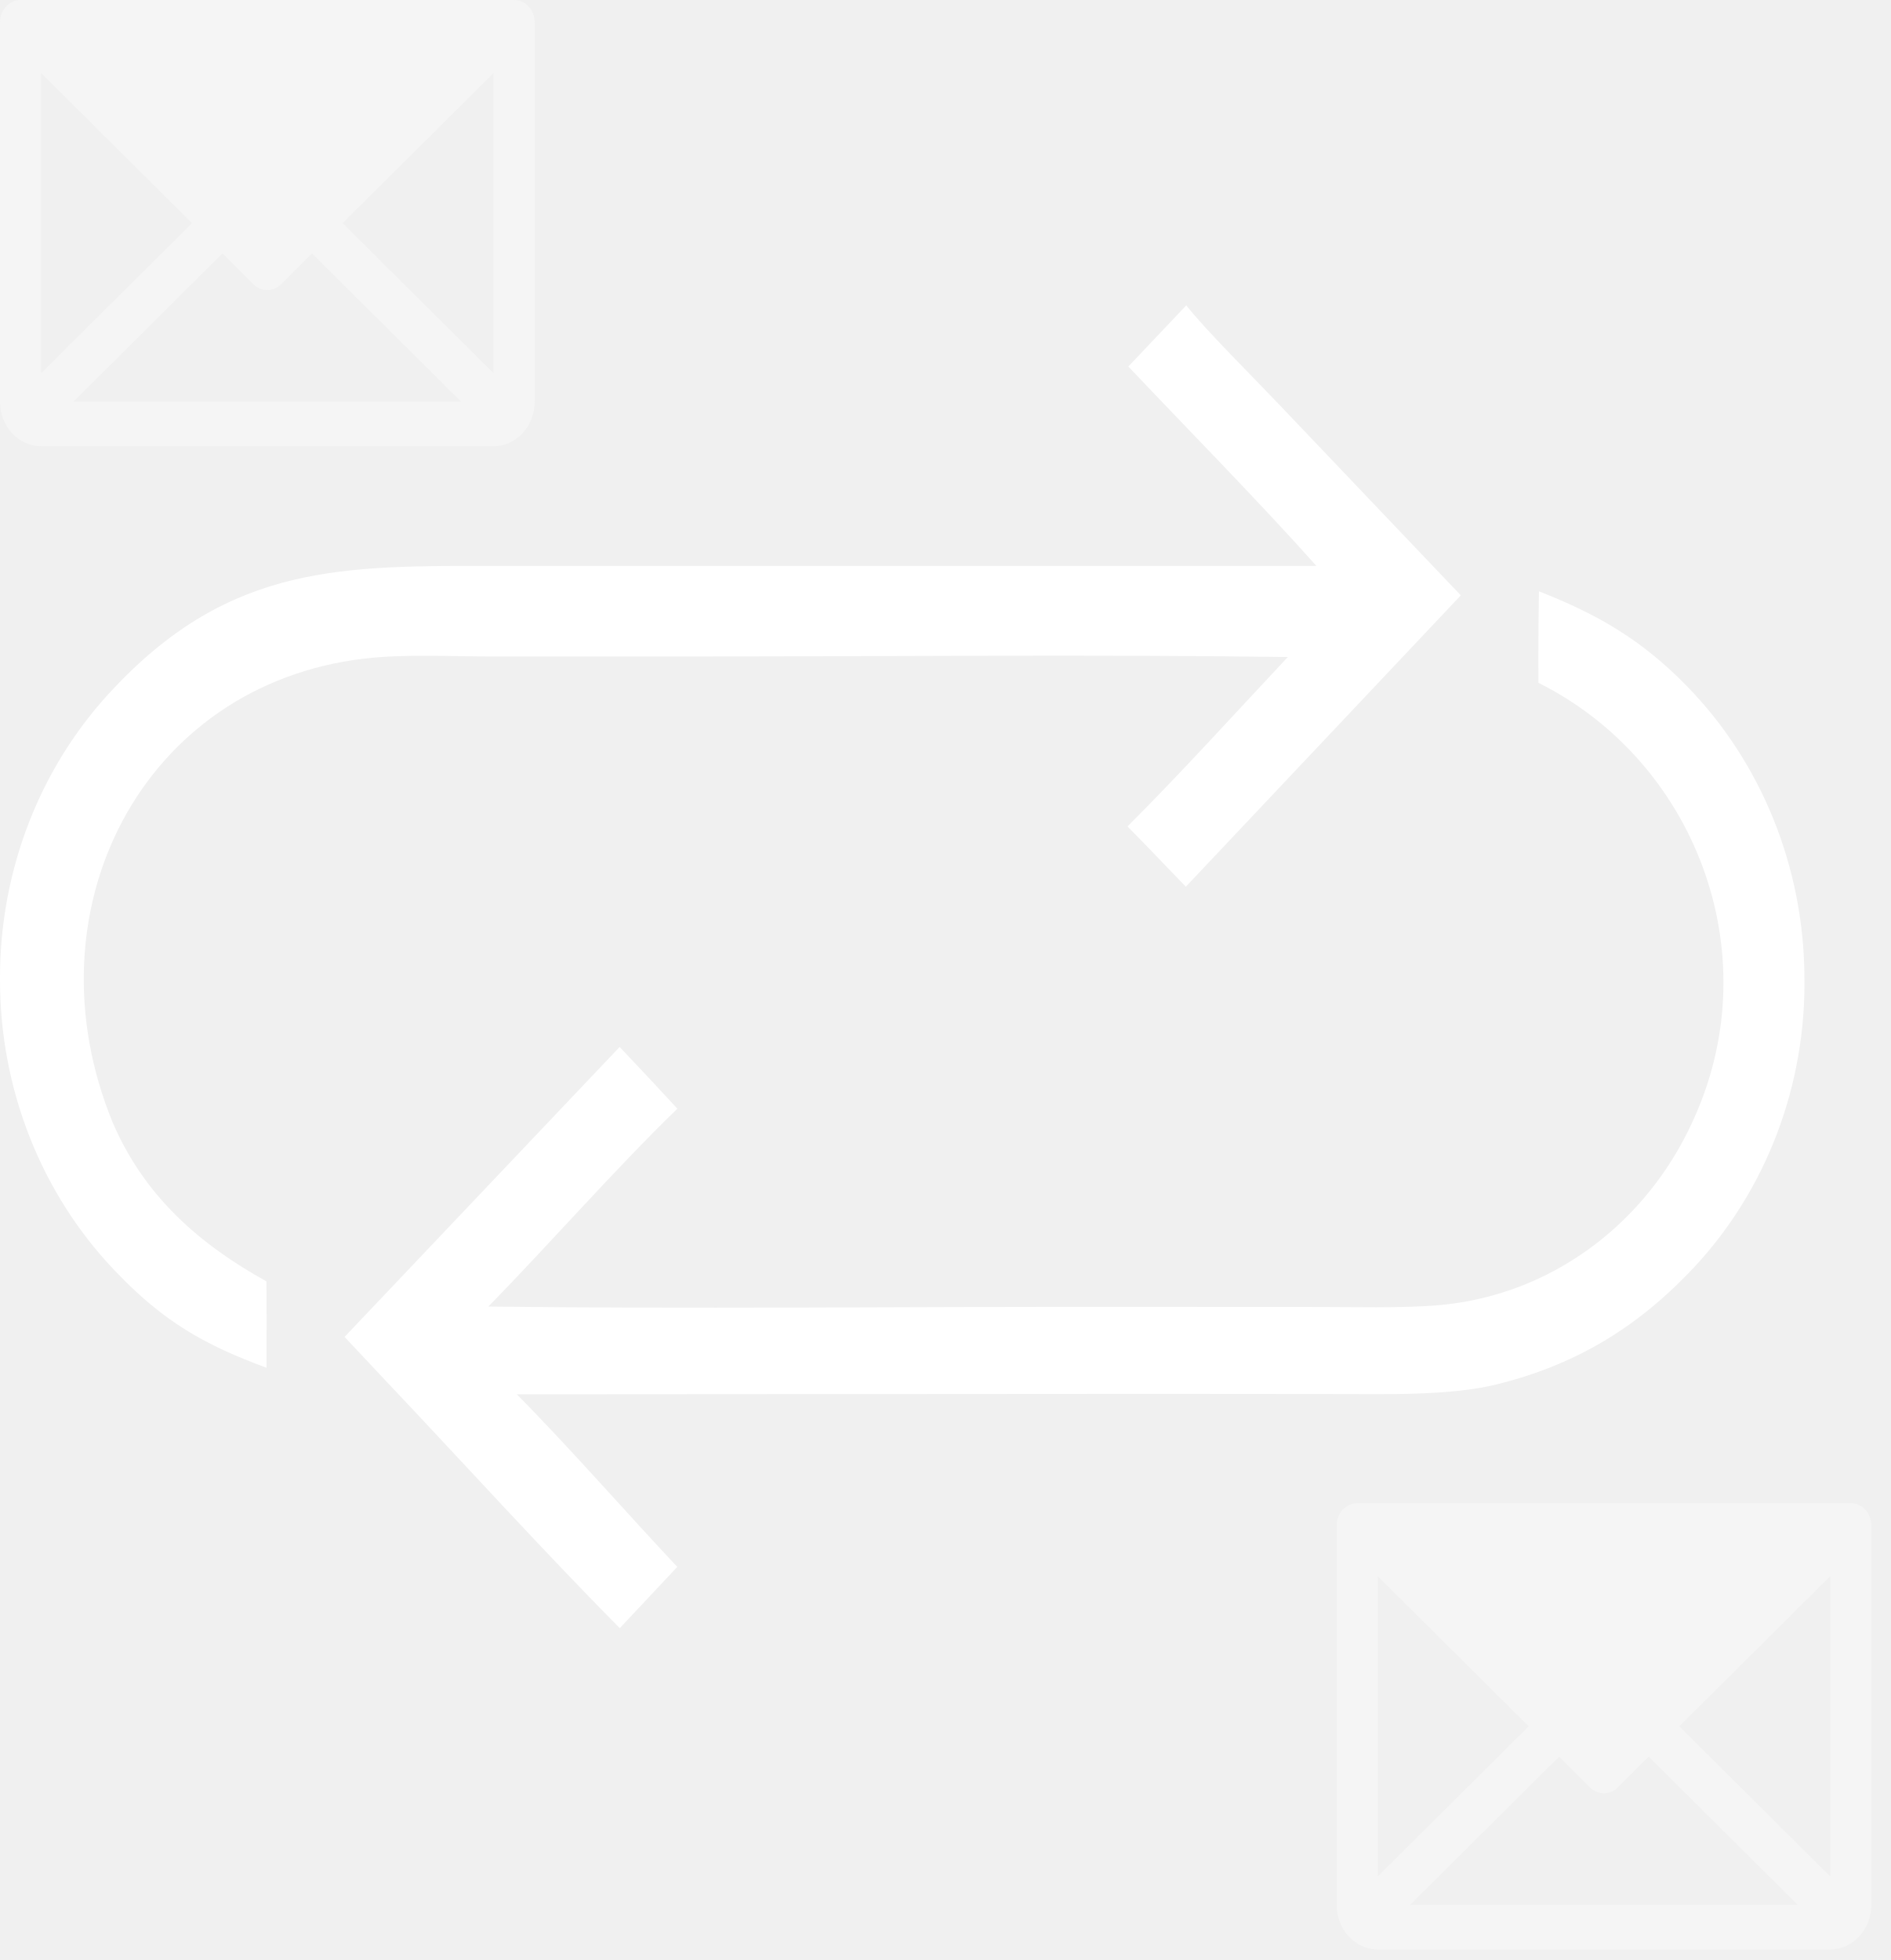
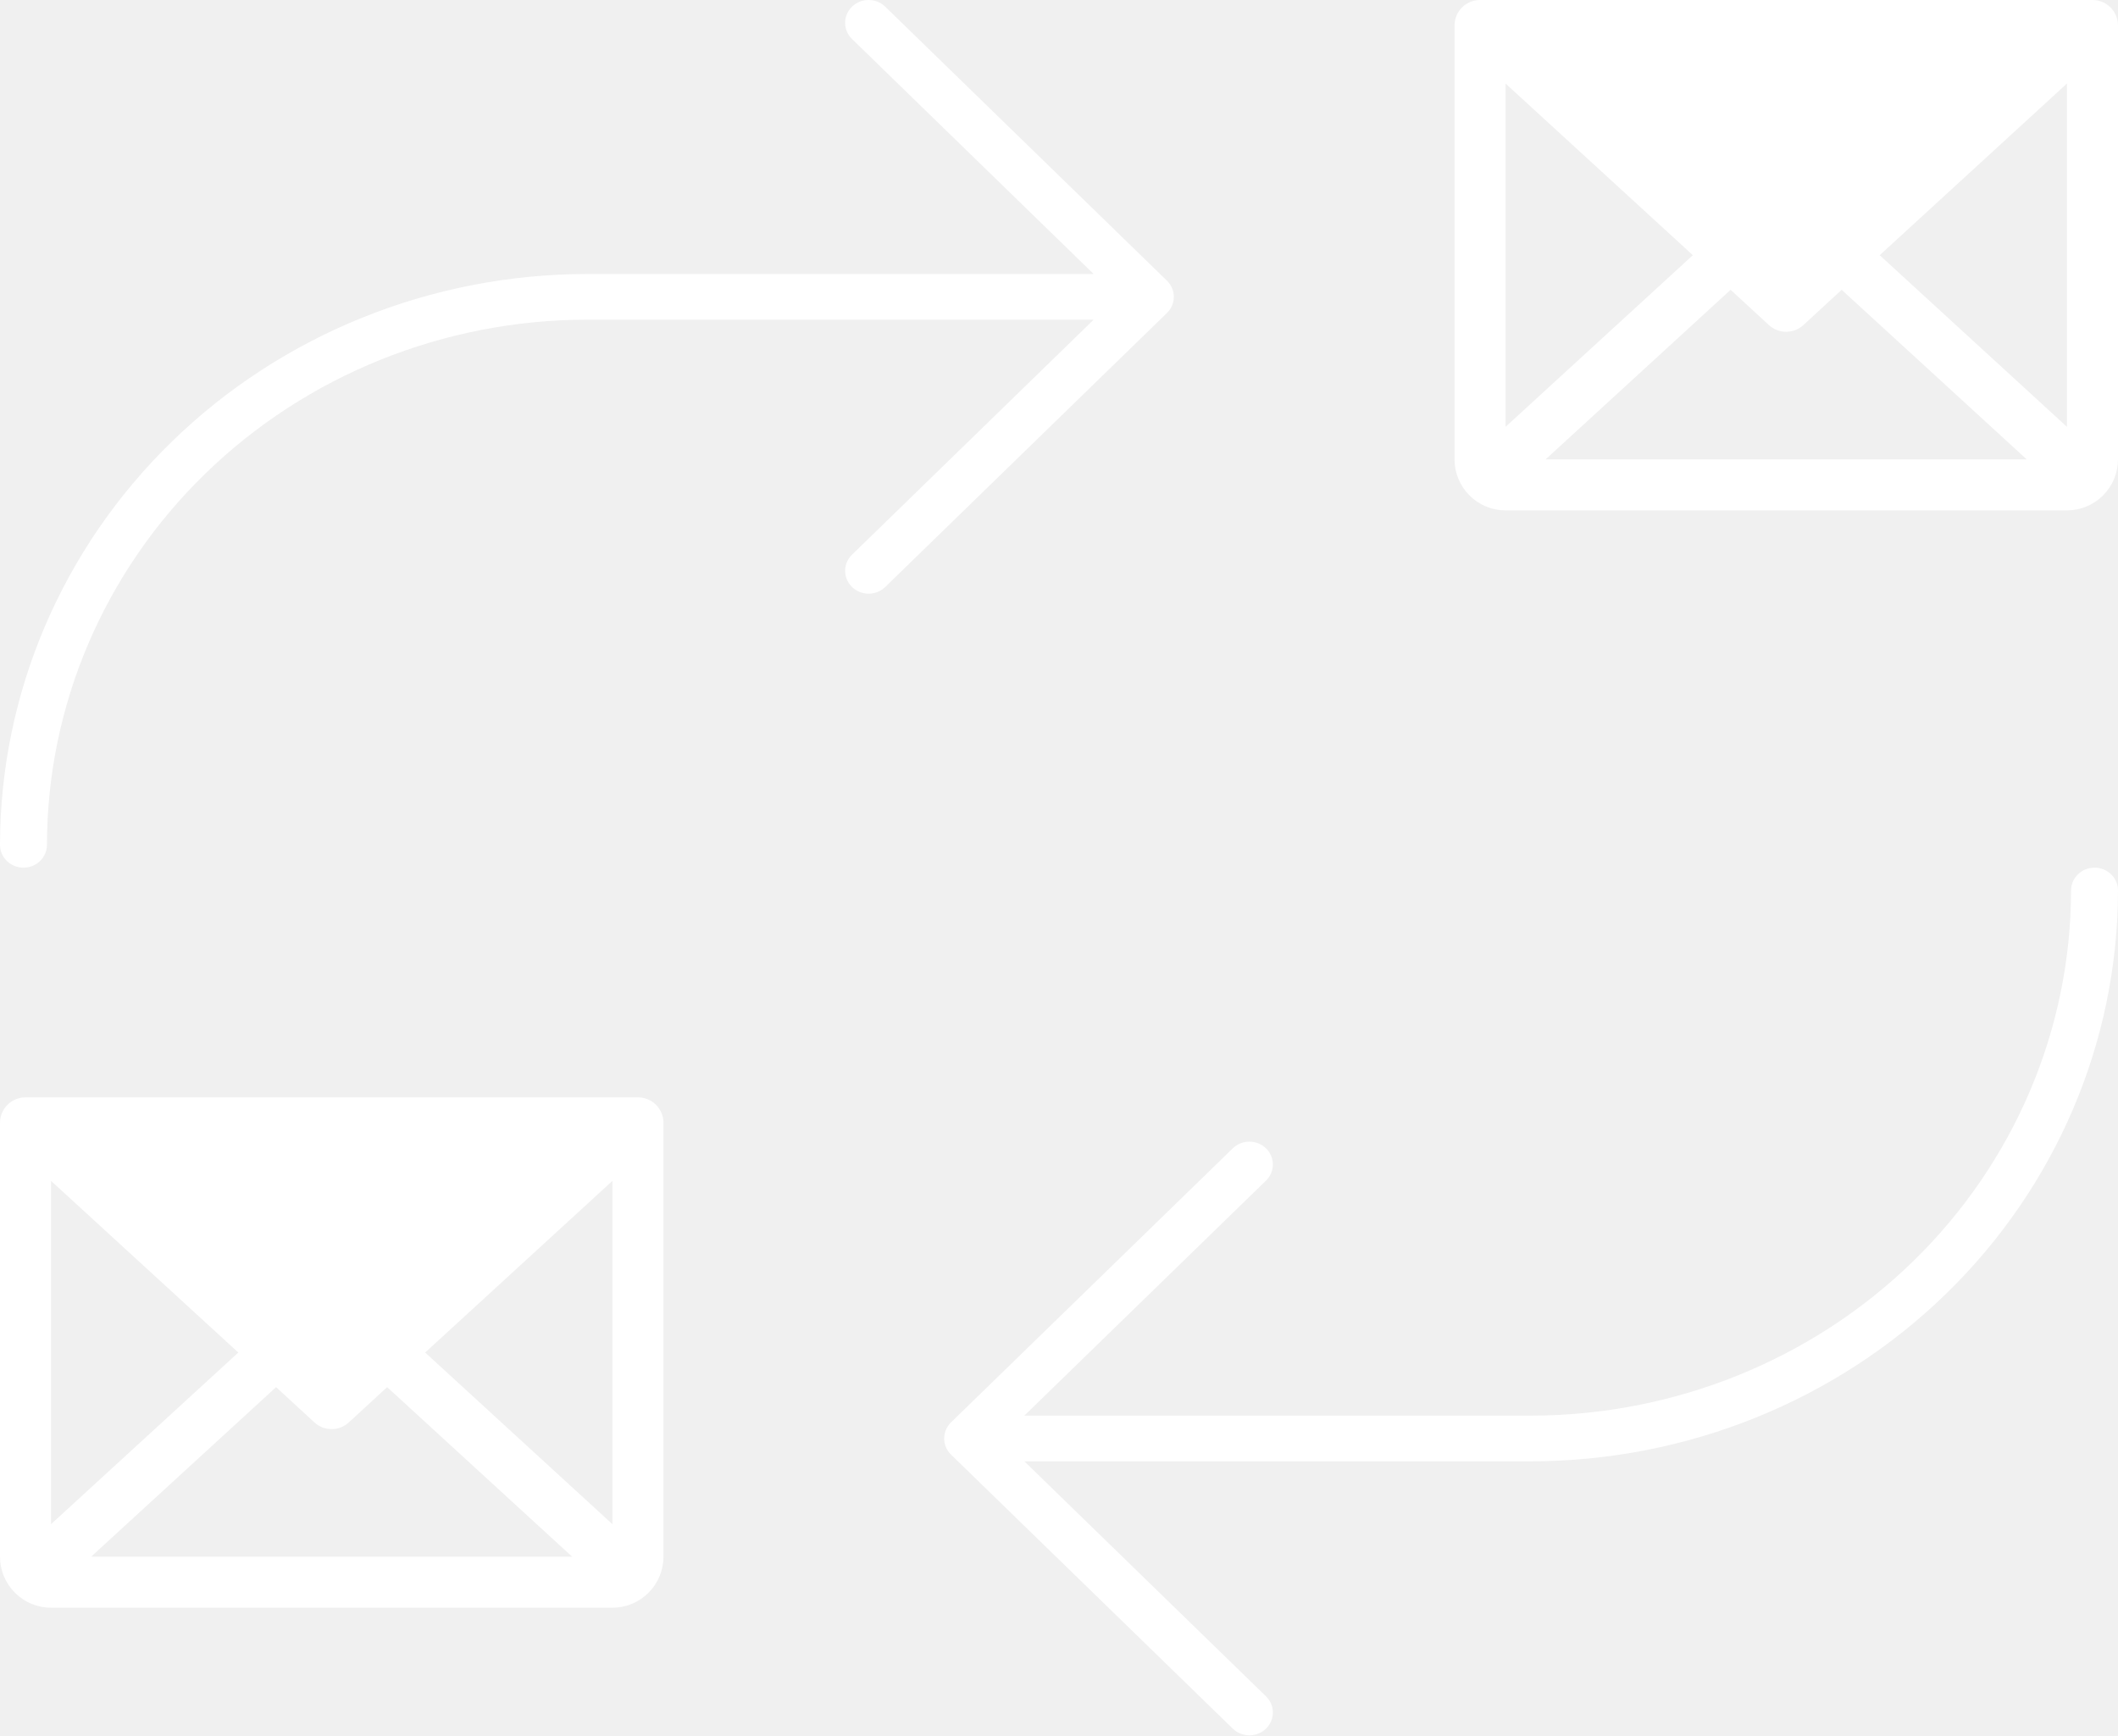
- <svg xmlns="http://www.w3.org/2000/svg" width="82" height="85" viewBox="0 0 82 85" fill="none">
-   <path d="M22.295 0H0.892C0.655 0 0.428 0.102 0.261 0.283C0.094 0.465 0 0.711 0 0.968V17.418C0 17.931 0.188 18.423 0.522 18.786C0.857 19.149 1.311 19.353 1.784 19.353H21.403C21.876 19.353 22.33 19.149 22.665 18.786C22.999 18.423 23.187 17.931 23.187 17.418V0.968C23.187 0.711 23.093 0.465 22.926 0.283C22.759 0.102 22.532 0 22.295 0ZM8.328 9.677L1.784 16.185V3.168L8.328 9.677ZM9.648 10.989L10.986 12.326C11.15 12.489 11.366 12.58 11.589 12.58C11.812 12.58 12.028 12.489 12.192 12.326L13.53 10.989L19.995 17.418H3.185L9.648 10.989ZM14.859 9.677L21.403 3.167V16.186L14.859 9.677Z" fill="#F5F5F5" />
-   <path d="M80.263 65.19H58.859C58.623 65.19 58.396 65.292 58.229 65.473C58.061 65.655 57.967 65.901 57.967 66.157V82.608C57.967 83.121 58.155 83.613 58.49 83.976C58.824 84.339 59.278 84.543 59.751 84.543H79.371C79.844 84.543 80.297 84.339 80.632 83.976C80.966 83.613 81.154 83.121 81.154 82.608V66.157C81.154 65.901 81.06 65.655 80.893 65.473C80.726 65.292 80.499 65.19 80.263 65.19ZM66.296 74.866L59.751 81.375V68.358L66.296 74.866ZM67.616 76.179L68.953 77.515C69.118 77.679 69.333 77.77 69.556 77.77C69.78 77.77 69.995 77.679 70.159 77.515L71.497 76.179L77.963 82.608H61.152L67.616 76.179ZM72.826 74.866L79.371 68.356V81.376L72.826 74.866Z" fill="#F5F5F5" />
-   <path d="M51.446 13.242C52.252 14.277 54.413 16.426 55.432 17.5L63.352 25.819L51.428 38.453C50.58 37.584 49.753 36.703 48.896 35.84C51.184 33.563 53.62 30.868 55.85 28.493C47.351 28.378 38.667 28.47 30.157 28.469L21.28 28.47C19.519 28.47 17.535 28.358 15.806 28.561C6.145 29.692 1.123 39.505 4.885 48.675C6.265 51.892 8.668 53.972 11.554 55.569C11.569 56.809 11.558 58.075 11.559 59.317C8.834 58.313 7.073 57.299 5.006 55.132C1.792 51.788 -0.012 47.221 0 42.459C-0.018 37.696 1.784 33.127 4.999 29.782C10.055 24.456 14.898 24.538 21.502 24.541L29.274 24.544L57.089 24.542C54.563 21.711 51.567 18.68 48.934 15.895L51.446 13.242Z" fill="white" />
-   <path d="M66.74 25.644C69.281 26.641 71.177 27.73 73.145 29.744C76.377 33.046 78.217 37.579 78.253 42.325C78.334 47.031 76.618 51.574 73.492 54.933C71.041 57.56 68.355 59.177 64.934 60.031C62.843 60.553 59.897 60.455 57.699 60.455L50.08 60.449L22.412 60.467C24.688 62.765 27.123 65.559 29.372 67.952L26.879 70.608C23.572 67.276 20.096 63.438 16.841 59.999L14.943 57.978L26.872 45.404C27.713 46.289 28.548 47.181 29.376 48.08C26.656 50.718 23.874 53.907 21.178 56.662C29.916 56.767 38.815 56.671 47.567 56.675L56.915 56.679C58.574 56.679 60.838 56.744 62.458 56.596C63.644 56.487 64.811 56.215 65.93 55.785C69.266 54.497 71.982 51.865 73.481 48.467C76.721 41.244 73.451 32.97 66.718 29.612C66.71 28.29 66.718 26.966 66.74 25.644Z" fill="white" />
+ <svg xmlns="http://www.w3.org/2000/svg" width="83" height="68" viewBox="0 0 83 68" fill="none">
+   <path d="M0.92 34C0.676 34 0.442 33.906 0.269 33.738C0.097 33.57 -1.45745e-06 33.343 -1.44708e-06 33.105C0.007 27.175 2.432 21.489 6.744 17.296C11.056 13.102 16.902 10.744 23 10.737L42.858 10.737L33.389 1.528C33.303 1.445 33.235 1.346 33.189 1.238C33.143 1.129 33.119 1.013 33.119 0.895C33.119 0.778 33.143 0.661 33.189 0.553C33.235 0.444 33.303 0.345 33.389 0.262C33.474 0.179 33.575 0.113 33.687 0.068C33.799 0.023 33.919 -5.28096e-07 34.039 -5.22812e-07C34.16 -5.17528e-07 34.28 0.023 34.392 0.068C34.503 0.113 34.605 0.179 34.69 0.262L45.73 10.999C45.816 11.082 45.884 11.181 45.93 11.289C45.976 11.398 46 11.514 46 11.632C46 11.749 45.976 11.866 45.93 11.975C45.884 12.083 45.816 12.182 45.73 12.265L34.69 23.002C34.518 23.169 34.284 23.264 34.039 23.264C33.795 23.264 33.561 23.169 33.389 23.002C33.216 22.834 33.119 22.606 33.119 22.369C33.119 22.131 33.216 21.904 33.389 21.736L42.858 12.527L23 12.527C17.39 12.533 12.011 14.703 8.044 18.561C4.077 22.419 1.846 27.649 1.84 33.105C1.84 33.343 1.743 33.57 1.571 33.738C1.398 33.906 1.164 34 0.92 34Z" fill="white" />
+   <path d="M82.08 34C82.324 34 82.558 34.094 82.731 34.262C82.903 34.43 83 34.657 83 34.895C82.993 40.825 80.568 46.511 76.256 50.704C71.944 54.898 66.098 57.256 60 57.263L40.142 57.263L49.611 66.472C49.697 66.555 49.765 66.654 49.811 66.762C49.857 66.871 49.881 66.987 49.881 67.105C49.881 67.222 49.857 67.339 49.811 67.447C49.765 67.556 49.697 67.655 49.611 67.738C49.526 67.821 49.425 67.887 49.313 67.932C49.201 67.977 49.081 68 48.961 68C48.84 68 48.72 67.977 48.608 67.932C48.497 67.887 48.395 67.821 48.31 67.738L37.27 57.001C37.184 56.918 37.116 56.819 37.07 56.711C37.024 56.602 37 56.486 37 56.368C37 56.251 37.024 56.134 37.07 56.026C37.116 55.917 37.184 55.818 37.27 55.735L48.31 44.998C48.482 44.831 48.716 44.736 48.961 44.736C49.205 44.736 49.439 44.831 49.611 44.998C49.784 45.166 49.881 45.394 49.881 45.631C49.881 45.869 49.784 46.096 49.611 46.264L40.142 55.473L60 55.473C65.61 55.467 70.989 53.297 74.956 49.44C78.923 45.581 81.154 40.351 81.16 34.895C81.16 34.657 81.257 34.43 81.43 34.262C81.602 34.094 81.836 34 82.08 34Z" fill="white" />
+   <path d="M82 0H58C57.735 0 57.48 0.105 57.293 0.293C57.105 0.48 57 0.735 57 1V18C57 18.53 57.211 19.039 57.586 19.414C57.961 19.789 58.47 20 59 20H81C81.53 20 82.039 19.789 82.414 19.414C82.789 19.039 83 18.53 83 18V1C83 0.735 82.895 0.48 82.707 0.293C82.52 0.105 82.265 0 82 0ZM66.339 10L59 16.726V3.274L66.339 10ZM67.819 11.356L69.319 12.738C69.503 12.907 69.745 13.001 69.995 13.001C70.245 13.001 70.487 12.907 70.671 12.738L72.171 11.356L79.421 18H60.571L67.819 11.356ZM73.661 10L81 3.272V16.727L73.661 10Z" fill="white" />
+   <path d="M25 43H1C0.735 43 0.48 43.105 0.293 43.293C0.105 43.48 0 43.735 0 44V61C0 61.53 0.211 62.039 0.586 62.414C0.961 62.789 1.47 63 2 63H24C24.53 63 25.039 62.789 25.414 62.414C25.789 62.039 26 61.53 26 61V44C26 43.735 25.895 43.48 25.707 43.293C25.52 43.105 25.265 43 25 43ZM9.339 53L2 59.726V46.274L9.339 53ZM10.819 54.356L12.319 55.737C12.503 55.907 12.745 56.001 12.995 56.001C13.245 56.001 13.487 55.907 13.671 55.737L15.171 54.356L22.421 61H3.571L10.819 54.356ZM16.661 53L24 46.273V59.727L16.661 53Z" fill="white" />
</svg>
